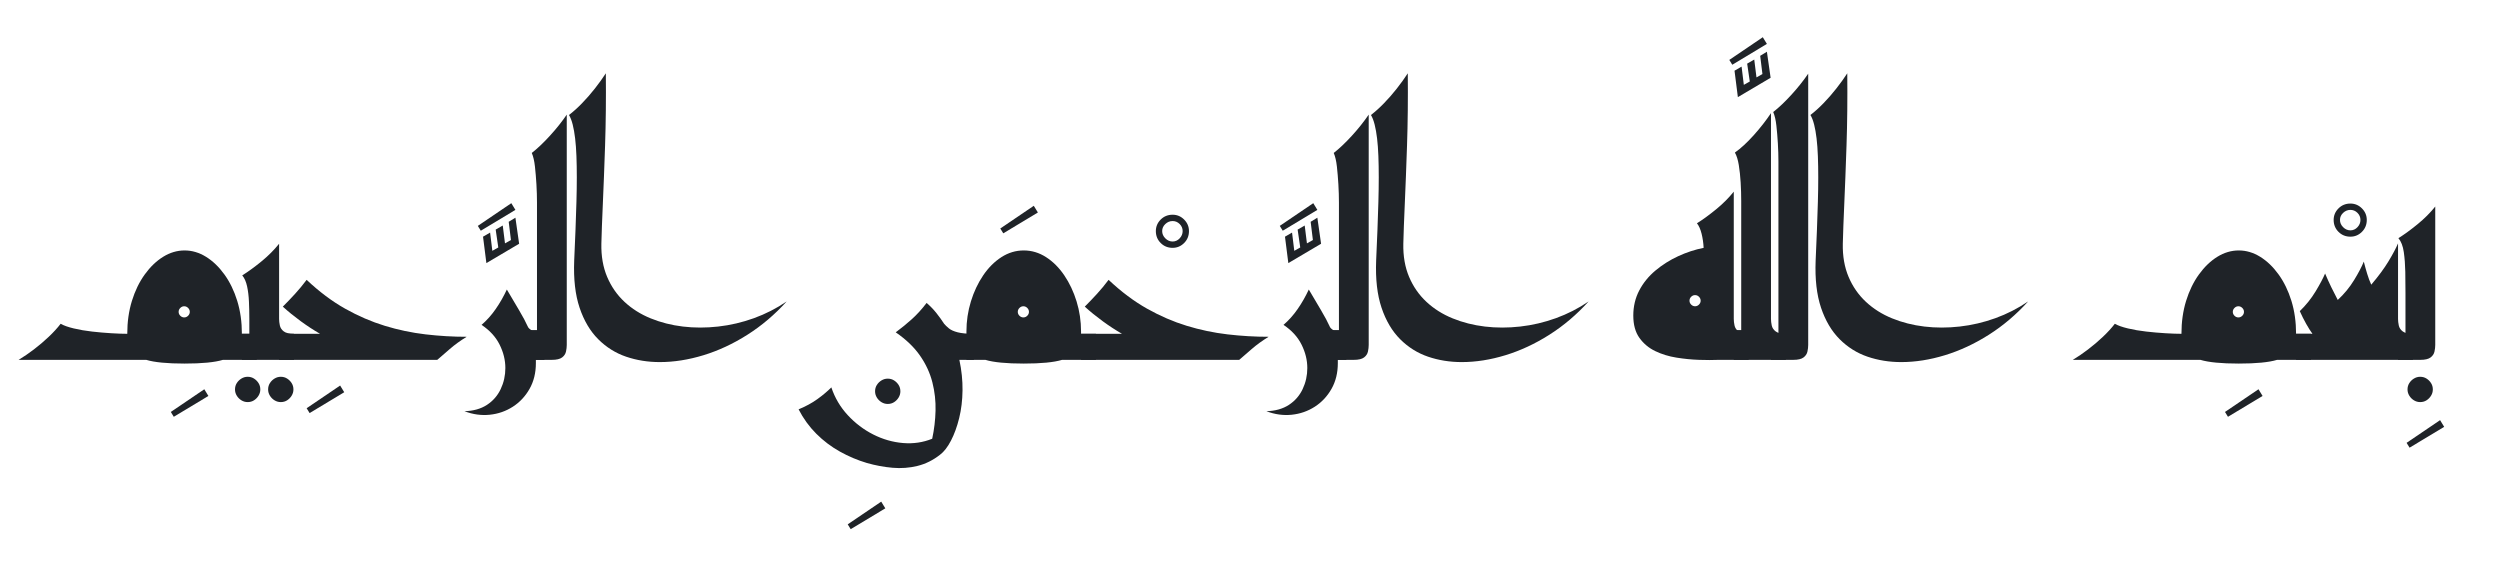
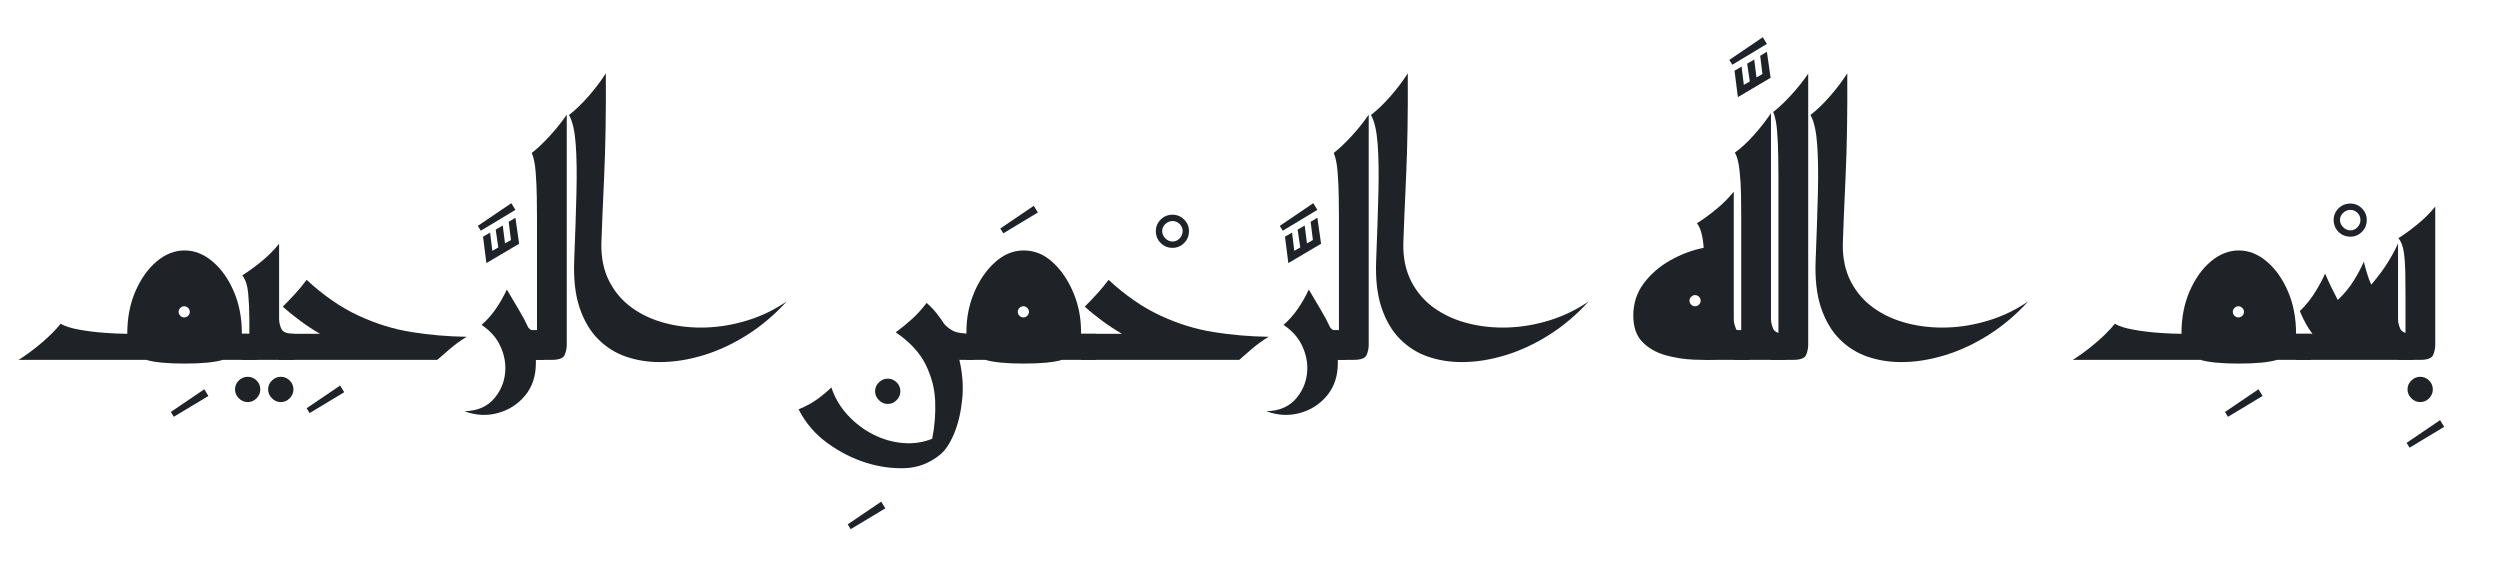
<svg xmlns="http://www.w3.org/2000/svg" width="6718" height="1522" preserveAspectRatio="xMinYMin slice" viewBox="-100 -555 6718 1522" version="1.1">
  <path d="M16,-223 l-8,13 l90,61 l11,-18 l-93,-56 Z" fill="#1F2328" transform="matrix(1,0,0,-1,351,342)" />
-   <path d="M446,-10 q-70,0 -103,10 h-343 q20,12 41,28 q21,16 40,34 q19,18 32,35 q12,-7 35,-12.5 q23,-5.5 49.5,-8.5 q26.5,-3 52,-4.5 q25.5,-1.5 42.5,-1.5 q0,48 12.5,88.5 q12.5,40.5 34.5,71 q22,30.5 49.5,47.5 q27.5,17 57.5,17 q30,0 57.5,-17 q27.5,-17 49.5,-47.5 q22,-30.5 34.5,-71 q12.5,-40.5 12.5,-88.5 h40 v-70 h-91 q-33,-10 -103,-10 Z M445,114 q6,0 10.5,4.5 q4.5,4.5 4.5,10.5 q0,6 -4.5,10.5 q-4.5,4.5 -10.5,4.5 q-6,0 -10.5,-4.5 q-4.5,-4.5 -4.5,-10.5 q0,-6 4.5,-10.5 q4.5,-4.5 10.5,-4.5 Z" fill="#1F2328" transform="matrix(1,0,0,-1,-50,412)" />
-   <path d="M37.5,3.5 q-9,0 -16.75,4.75 q-7.75,4.75 -12.5,12.5 q-4.75,7.75 -4.75,16.75 q0,9.5 4.75,17 q4.75,7.5 12.5,12.25 q7.75,4.75 16.75,4.75 q9.5,0 17,-4.75 q7.5,-4.75 12.25,-12.25 q4.75,-7.5 4.75,-17 q0,-9 -4.75,-16.75 q-4.75,-7.75 -12.25,-12.5 q-7.5,-4.75 -17,-4.75 Z M126.5,3.5 q-9,0 -16.75,4.75 q-7.75,4.75 -12.5,12.5 q-4.75,7.75 -4.75,16.75 q0,9.5 4.75,17 q4.75,7.5 12.5,12.25 q7.75,4.75 16.75,4.75 q9.5,0 17,-4.75 q7.5,-4.75 12.25,-12.25 q4.75,-7.5 4.75,-17 q0,-9 -4.75,-16.75 q-4.75,-7.75 -12.25,-12.5 q-7.5,-4.75 -17,-4.75 Z" fill="#1F2328" transform="matrix(1,0,0,-1,528,529)" />
-   <path d="M-20,0 v70 h20 v40 q0,23 -1,46 q-1,23 -5,41.5 q-4,18.5 -13,29.5 q24,15 51.5,37.5 q27.5,22.5 47.5,47.5 v-202 q0,-8 2,-17.5 q2,-9.5 10.5,-16 q8.5,-6.5 27.5,-6.5 v-70 h-140 Z" fill="#1F2328" transform="matrix(1,0,0,-1,570,412)" />
+   <path d="M446,-10 q-70,0 -103,10 h-343 q29,18 61,45 q32,27 52,52 q17,-10 50.5,-16 q33.5,-6 69.5,-8.5 q36,-2.5 59,-2.5 q0,64 22,114.5 q22,50.5 57,80 q35,29.5 75,29.5 q40,0 75,-29.5 q35,-29.5 57,-80 q22,-50.5 22,-114.5 h40 v-70 h-91 q-33,-10 -103,-10 Z M445,114 q6,0 10.5,4.5 q4.5,4.5 4.5,10.5 q0,6 -4.5,10.5 q-4.5,4.5 -10.5,4.5 q-6,0 -10.5,-4.5 q-4.5,-4.5 -4.5,-10.5 q0,-6 4.5,-10.5 q4.5,-4.5 10.5,-4.5 Z" fill="#1F2328" transform="matrix(1,0,0,-1,-50,412)" />
+   <path d="M37.5,3.5 q-13.5,0 -23.75,10.25 q-10.25,10.25 -10.25,23.75 q0,14 10.25,24 q10.25,10 23.75,10 q14,0 24,-10 q10,-10 10,-24 q0,-13.5 -10,-23.75 q-10,-10.25 -24,-10.25 Z M126.5,3.5 q-13.5,0 -23.75,10.25 q-10.25,10.25 -10.25,23.75 q0,14 10.25,24 q10.25,10 23.75,10 q14,0 24,-10 q10,-10 10,-24 q0,-13.5 -10,-23.75 q-10,-10.25 -24,-10.25 Z" fill="#1F2328" transform="matrix(1,0,0,-1,528,529)" />
+   <path d="M-20,0 v70 h20 v40 q0,35 -3,68 q-3,33 -16,49 q24,15 51.5,37.5 q27.5,22.5 47.5,47.5 v-202 q0,-13 6,-26.5 q6,-13.5 34,-13.5 v-70 h-140 Z" fill="#1F2328" transform="matrix(1,0,0,-1,570,412)" />
  <path d="M16,-223 l-8,13 l90,61 l11,-18 l-93,-56 Z" fill="#1F2328" transform="matrix(1,0,0,-1,716,332)" />
-   <path d="M-20,0 v70 h110 q-26,15 -52,34 q-26,19 -48,39 q17,17 33,34.5 q16,17.5 31,37.5 q51,-48 103.5,-77.5 q52.5,-29.5 106.5,-46 q54,-16.5 109.5,-23 q55.5,-6.5 110.5,-6.5 q-26,-16 -45.5,-33 q-19.5,-17 -33.5,-29 h-425 Z" fill="#1F2328" transform="matrix(1,0,0,-1,670,412)" />
+   <path d="M-20,0 v70 h110 q-26,15 -52,34 q-26,19 -48,39 q17,17 33,34.5 q16,17.5 31,37.5 q68,-63 139,-96 q71,-33 144,-44.5 q73,-11.5 147,-12.5 q-26,-16 -45.5,-33 q-19.5,-17 -33.5,-29 h-425 Z" fill="#1F2328" transform="matrix(1,0,0,-1,670,412)" />
  <path d="M16,427 l-8,13 l90,61 l11,-18 l-93,-56 Z" fill="#1F2328" transform="matrix(1,0,0,-1,1176,492)" />
  <path d="M31,437 l-9,71 l19,11 l6,-49 l16,9 l-7,48 l19,11 l6,-48 l16,9 l-6,49 l18,11 l10,-70 l-88,-52 Z" fill="#1F2328" transform="matrix(1,0,0,-1,1176,589)" />
-   <path d="M-26,-138 q36,1 60.5,17 q24.5,16 37,42.5 q12.5,26.5 12.5,56.5 q0,32 -15.5,63 q-15.5,31 -48.5,53 q21,18 38,42.5 q17,24.5 30,52.5 q17,-29 32.5,-55 q15.5,-26 24.5,-46 q2,-4 12.5,-11 q10.5,-7 31.5,-7 v-70 h-23 v-9 q0,-39 -17,-69 q-17,-30 -45,-48 q-28,-18 -62,-21.5 q-34,-3.5 -68,9.5 Z" fill="#1F2328" transform="matrix(1,0,0,-1,1174,412)" />
-   <path d="M-20,0 v80 h20 v302 q0,17 0,40.5 q0,23.5 -1.5,49 q-1.5,25.5 -4,48 q-2.5,22.5 -8.5,36.5 q23,18 49,46.5 q26,28.5 45,56.5 v-619 q0,-8 -2,-17.5 q-2,-9.5 -10.5,-16 q-8.5,-6.5 -27.5,-6.5 h-60 Z" fill="#1F2328" transform="matrix(1,0,0,-1,1343,412)" />
-   <path d="M230,-6 q-48,0 -90.5,14.5 q-42.5,14.5 -75,47 q-32.5,32.5 -50,84.5 q-17.5,52 -14.5,127 q2,43 3.5,82.5 q1.5,39.5 2.5,75 q1,35.5 1,66 q0,30.5 -1,57 q-1,26.5 -3.5,47.5 q-2.5,21 -6.5,37 q-4,16 -10,26 q17,13 35,31.5 q18,18.5 34.5,39.5 q16.5,21 29.5,41 q1,-104 -2,-193 q-3,-89 -6,-156.5 q-3,-67.5 -4,-108.5 q-1,-50 15.5,-89 q16.5,-39 46.5,-67 q30,-28 70.5,-44.5 q40.5,-16.5 86.5,-22 q46,-5.5 95,0 q49,5.5 96,22.5 q47,17 88,45 q-48,-53 -105.5,-89.5 q-57.5,-36.5 -118,-55 q-60.5,-18.5 -117.5,-18.5 Z" fill="#1F2328" transform="matrix(1,0,0,-1,1443,412)" />
+   <path d="M-26,-138 q53,1 81.5,36 q28.5,35 28.5,80 q0,32 -15.5,63 q-15.5,31 -48.5,53 q21,18 38,42.5 q17,24.5 30,52.5 q17,-29 32.5,-55 q15.5,-26 24.5,-46 q2,-4 12.5,-11 q10.5,-7 31.5,-7 v-70 h-23 v-9 q0,-52 -29,-87 q-29,-35 -73.5,-47 q-44.5,-12 -89.5,5 Z" fill="#1F2328" transform="matrix(1,0,0,-1,1174,412)" />
+   <path d="M-20,0 v80 h20 v302 q0,22 -0.5,55.5 q-0.5,33.5 -3,66.5 q-2.5,33 -10.5,52 q23,18 49,46.5 q26,28.5 45,56.5 v-619 q0,-13 -5.5,-26.5 q-5.5,-13.5 -34.5,-13.5 h-60 Z" fill="#1F2328" transform="matrix(1,0,0,-1,1343,412)" />
+   <path d="M230,-6 q-48,0 -90.5,14.5 q-42.5,14.5 -75,47 q-32.5,32.5 -50,84.5 q-17.5,52 -14.5,127 q2,50 3.5,95.5 q1.5,45.5 2.5,85 q1,39.5 0.5,73 q-0.5,33.5 -2.5,60 q-2,26.5 -6.5,46 q-4.5,19.5 -11.5,31.5 q26,20 53,51 q27,31 46,61 q1,-157 -4.5,-277 q-5.5,-120 -7.5,-181 q-1,-58 21.5,-101.5 q22.5,-43.5 62,-71.5 q39.5,-28 91,-41 q51.5,-13 107.5,-11 q56,2 112,19.5 q56,17.5 104,50.5 q-48,-53 -105.5,-89.5 q-57.5,-36.5 -118,-55 q-60.5,-18.5 -117.5,-18.5 Z" fill="#1F2328" transform="matrix(1,0,0,-1,1443,412)" />
  <path d="" fill="#1F2328" transform="matrix(1,0,0,-1,2034,412)" />
  <path d="M16,-223 l-8,13 l90,61 l11,-18 l-93,-56 Z" fill="#1F2328" transform="matrix(1,0,0,-1,2170,644)" />
-   <path d="M37.5,3.5 q-9,0 -16.75,4.75 q-7.75,4.75 -12.5,12.5 q-4.75,7.75 -4.75,16.75 q0,9.5 4.75,17 q4.75,7.5 12.5,12.25 q7.75,4.75 16.75,4.75 q9.5,0 17,-4.75 q7.5,-4.75 12.25,-12.25 q4.75,-7.5 4.75,-17 q0,-9 -4.75,-16.75 q-4.75,-7.75 -12.25,-12.5 q-7.5,-4.75 -17,-4.75 Z" fill="#1F2328" transform="matrix(1,0,0,-1,2248,534)" />
-   <path d="M95,-277 q-37,11 -72,30.5 q-35,19.5 -63.5,48 q-28.5,28.5 -47.5,65.5 q29,12 50.5,27.5 q21.5,15.5 37.5,31.5 q14,-42 44,-74.5 q30,-32.5 68.5,-52 q38.5,-19.5 80,-23 q41.5,-3.5 78.5,11.5 q8,37 9,75.5 q1,38.5 -8.5,76 q-9.5,37.5 -33,71.5 q-23.5,34 -65.5,63 q23,17 43.5,35.5 q20.5,18.5 39.5,43.5 q15,-13 26.5,-27.5 q11.5,-14.5 20.5,-28.5 q5,-6 13,-12.5 q8,-6.5 23.5,-10.5 q15.5,-4 43.5,-4 v-70 h-39 q9,-42 8.5,-82 q-0.5,-40 -9,-74.5 q-8.5,-34.5 -22,-60.5 q-13.5,-26 -29.5,-38 q-28,-22 -60.5,-30 q-32.5,-8 -67,-5 q-34.5,3 -69.5,13 Z" fill="#1F2328" transform="matrix(1,0,0,-1,2134,412)" />
+   <path d="M37.5,3.5 q-13.5,0 -23.75,10.25 q-10.25,10.25 -10.25,23.75 q0,14 10.25,24 q10.25,10 23.75,10 q14,0 24,-10 q10,-10 10,-24 q0,-13.5 -10,-23.75 q-10,-10.25 -24,-10.25 Z" fill="#1F2328" transform="matrix(1,0,0,-1,2248,534)" />
+   <path d="M95,-277 q-55,17 -105,53 q-50,36 -78,91 q29,12 50.5,27.5 q21.5,15.5 37.5,31.5 q14,-42 44,-74.5 q30,-32.5 68.5,-52 q38.5,-19.5 80,-23 q41.5,-3.5 78.5,11.5 q10,50 8,101 q-2,51 -26,99 q-24,48 -80,86 q23,17 43.5,35.5 q20.5,18.5 39.5,43.5 q15,-13 26.5,-27.5 q11.5,-14.5 20.5,-28.5 q8,-10 23,-18.5 q15,-8.5 57,-8.5 v-70 h-39 q13,-55 7.5,-107.5 q-5.5,-52.5 -22,-91.5 q-16.5,-39 -37.5,-56 q-42,-34 -93.5,-36 q-51.5,-2 -103.5,14 Z" fill="#1F2328" transform="matrix(1,0,0,-1,2134,412)" />
  <path d="M16,427 l-8,13 l90,61 l11,-18 l-93,-56 Z" fill="#1F2328" transform="matrix(1,0,0,-1,2580,499)" />
-   <path d="M154,-10 q-70,0 -103,10 h-51 v70 v6 q0,42 12,81 q12,39 33,70 q21,31 49,49 q28,18 60,18 q32,0 60,-18 q28,-18 49,-49 q21,-31 33,-70 q12,-39 12,-81 v-6 h40 v-70 h-91 q-33,-10 -103,-10 Z M153,114 q6,0 10.5,4.5 q4.5,4.5 4.5,10.5 q0,6 -4.5,10.5 q-4.5,4.5 -10.5,4.5 q-6,0 -10.5,-4.5 q-4.5,-4.5 -4.5,-10.5 q0,-6 4.5,-10.5 q4.5,-4.5 10.5,-4.5 Z" fill="#1F2328" transform="matrix(1,0,0,-1,2497,412)" />
+   <path d="M154,-10 q-70,0 -103,10 h-51 v70 v6 q0,56 21,105.5 q21,49.5 56,81 q35,31.5 77,31.5 q43,0 77.5,-31.5 q34.5,-31.5 55.5,-81 q21,-49.5 21,-105.5 v-6 h40 v-70 h-91 q-33,-10 -103,-10 Z M153,114 q6,0 10.5,4.5 q4.5,4.5 4.5,10.5 q0,6 -4.5,10.5 q-4.5,4.5 -10.5,4.5 q-6,0 -10.5,-4.5 q-4.5,-4.5 -4.5,-10.5 q0,-6 4.5,-10.5 q4.5,-4.5 10.5,-4.5 Z" fill="#1F2328" transform="matrix(1,0,0,-1,2497,412)" />
  <path d="M50,461 q-19,0 -32,13 q-13,13 -13,32 q0,18 13,31 q13,13 32,13 q18,0 31,-13 q13,-13 13,-31 q0,-19 -13,-32 q-13,-13 -31,-13 Z M50,478 q11,0 19,8.5 q8,8.5 8,19.5 q0,11 -8,19 q-8,8 -19,8 q-11,0 -19.5,-8 q-8.5,-8 -8.5,-19 q0,-11 8.5,-19.5 q8.5,-8.5 19.5,-8.5 Z" fill="#1F2328" transform="matrix(1,0,0,-1,3001,572)" />
-   <path d="M-20,0 v70 h110 q-26,15 -52,34 q-26,19 -48,39 q17,17 33,34.5 q16,17.5 31,37.5 q51,-48 103.5,-77.5 q52.5,-29.5 106.5,-46 q54,-16.5 109.5,-23 q55.5,-6.5 110.5,-6.5 q-26,-16 -45.5,-33 q-19.5,-17 -33.5,-29 h-425 Z" fill="#1F2328" transform="matrix(1,0,0,-1,2825,412)" />
+   <path d="M-20,0 v70 h110 q-26,15 -52,34 q-26,19 -48,39 q17,17 33,34.5 q16,17.5 31,37.5 q68,-63 139,-96 q71,-33 144,-44.5 q73,-11.5 147,-12.5 q-26,-16 -45.5,-33 q-19.5,-17 -33.5,-29 h-425 Z" fill="#1F2328" transform="matrix(1,0,0,-1,2825,412)" />
  <path d="M16,427 l-8,13 l90,61 l11,-18 l-93,-56 Z" fill="#1F2328" transform="matrix(1,0,0,-1,3331,492)" />
  <path d="M31,437 l-9,71 l19,11 l6,-49 l16,9 l-7,48 l19,11 l6,-48 l16,9 l-6,49 l18,11 l10,-70 l-88,-52 Z" fill="#1F2328" transform="matrix(1,0,0,-1,3331,589)" />
-   <path d="M-26,-138 q36,1 60.5,17 q24.5,16 37,42.5 q12.5,26.5 12.5,56.5 q0,32 -15.5,63 q-15.5,31 -48.5,53 q21,18 38,42.5 q17,24.5 30,52.5 q17,-29 32.5,-55 q15.5,-26 24.5,-46 q2,-4 12.5,-11 q10.5,-7 31.5,-7 v-70 h-23 v-9 q0,-39 -17,-69 q-17,-30 -45,-48 q-28,-18 -62,-21.5 q-34,-3.5 -68,9.5 Z" fill="#1F2328" transform="matrix(1,0,0,-1,3329,412)" />
-   <path d="M-20,0 v80 h20 v302 q0,17 0,40.5 q0,23.5 -1.5,49 q-1.5,25.5 -4,48 q-2.5,22.5 -8.5,36.5 q23,18 49,46.5 q26,28.5 45,56.5 v-619 q0,-8 -2,-17.5 q-2,-9.5 -10.5,-16 q-8.5,-6.5 -27.5,-6.5 h-60 Z" fill="#1F2328" transform="matrix(1,0,0,-1,3498,412)" />
-   <path d="M230,-6 q-48,0 -90.5,14.5 q-42.5,14.5 -75,47 q-32.5,32.5 -50,84.5 q-17.5,52 -14.5,127 q2,43 3.5,82.5 q1.5,39.5 2.5,75 q1,35.5 1,66 q0,30.5 -1,57 q-1,26.5 -3.5,47.5 q-2.5,21 -6.5,37 q-4,16 -10,26 q17,13 35,31.5 q18,18.5 34.5,39.5 q16.5,21 29.5,41 q1,-104 -2,-193 q-3,-89 -6,-156.5 q-3,-67.5 -4,-108.5 q-1,-50 15.5,-89 q16.5,-39 46.5,-67 q30,-28 70.5,-44.5 q40.5,-16.5 86.5,-22 q46,-5.5 95,0 q49,5.5 96,22.5 q47,17 88,45 q-48,-53 -105.5,-89.5 q-57.5,-36.5 -118,-55 q-60.5,-18.5 -117.5,-18.5 Z" fill="#1F2328" transform="matrix(1,0,0,-1,3598,412)" />
+   <path d="M-26,-138 q53,1 81.5,36 q28.5,35 28.5,80 q0,32 -15.5,63 q-15.5,31 -48.5,53 q21,18 38,42.5 q17,24.5 30,52.5 q17,-29 32.5,-55 q15.5,-26 24.5,-46 q2,-4 12.5,-11 q10.5,-7 31.5,-7 v-70 h-23 v-9 q0,-52 -29,-87 q-29,-35 -73.5,-47 q-44.5,-12 -89.5,5 Z" fill="#1F2328" transform="matrix(1,0,0,-1,3329,412)" />
+   <path d="M-20,0 v80 h20 v302 q0,22 -0.5,55.5 q-0.5,33.5 -3,66.5 q-2.5,33 -10.5,52 q23,18 49,46.5 q26,28.5 45,56.5 v-619 q0,-13 -5.5,-26.5 q-5.5,-13.5 -34.5,-13.5 h-60 Z" fill="#1F2328" transform="matrix(1,0,0,-1,3498,412)" />
+   <path d="M230,-6 q-48,0 -90.5,14.5 q-42.5,14.5 -75,47 q-32.5,32.5 -50,84.5 q-17.5,52 -14.5,127 q2,50 3.5,95.5 q1.5,45.5 2.5,85 q1,39.5 0.5,73 q-0.5,33.5 -2.5,60 q-2,26.5 -6.5,46 q-4.5,19.5 -11.5,31.5 q26,20 53,51 q27,31 46,61 q1,-157 -4.5,-277 q-5.5,-120 -7.5,-181 q-1,-58 21.5,-101.5 q22.5,-43.5 62,-71.5 q39.5,-28 91,-41 q51.5,-13 107.5,-11 q56,2 112,19.5 q56,17.5 104,50.5 q-48,-53 -105.5,-89.5 q-57.5,-36.5 -118,-55 q-60.5,-18.5 -117.5,-18.5 Z" fill="#1F2328" transform="matrix(1,0,0,-1,3598,412)" />
  <path d="" fill="#1F2328" transform="matrix(1,0,0,-1,4189,412)" />
-   <path d="M230,0 q-23,-1 -53,0 q-30,1 -61,6 q-31,5 -57,17.5 q-26,12.5 -42.5,35.5 q-16.5,23 -16.5,60 q0,37 16,67.5 q16,30.5 43.5,53.5 q27.5,23 61,38.5 q33.5,15.5 68.5,22.5 q-1,20 -5.5,38 q-4.5,18 -12.5,28 q24,15 51.5,37.5 q27.5,22.5 47.5,47.5 v-342 q0,-8 2,-17.5 q2,-9.5 10.5,-16 q8.5,-6.5 27.5,-6.5 v-70 h-80 Z M166,144 q6,0 10.5,4.5 q4.5,4.5 4.5,10.5 q0,6 -4.5,10.5 q-4.5,4.5 -10.5,4.5 q-6,0 -10.5,-4.5 q-4.5,-4.5 -4.5,-10.5 q0,-6 4.5,-10.5 q4.5,-4.5 10.5,-4.5 Z" fill="#1F2328" transform="matrix(1,0,0,-1,4289,412)" />
+   <path d="M230,0 q-28,-1 -67,0.5 q-39,1.5 -76.5,12 q-37.5,10.5 -62,35.5 q-24.5,25 -24.5,71 q0,49 28,86.5 q28,37.5 71.5,62 q43.5,24.5 89.5,33.5 q-1,20 -5.5,38 q-4.5,18 -12.5,28 q24,15 51.5,37.5 q27.5,22.5 47.5,47.5 v-342 q0,-13 6,-26.5 q6,-13.5 34,-13.5 v-70 h-80 Z M166,144 q6,0 10.5,4.5 q4.5,4.5 4.5,10.5 q0,6 -4.5,10.5 q-4.5,4.5 -10.5,4.5 q-6,0 -10.5,-4.5 q-4.5,-4.5 -4.5,-10.5 q0,-6 4.5,-10.5 q4.5,-4.5 10.5,-4.5 Z" fill="#1F2328" transform="matrix(1,0,0,-1,4289,412)" />
  <path d="M16,427 l-8,13 l90,61 l11,-18 l-93,-56 Z" fill="#1F2328" transform="matrix(1,0,0,-1,4539,46)" />
  <path d="M31,437 l-9,71 l19,11 l6,-49 l16,9 l-7,48 l19,11 l6,-48 l16,9 l-6,49 l18,11 l10,-70 l-88,-52 Z" fill="#1F2328" transform="matrix(1,0,0,-1,4539,143)" />
-   <path d="M-20,0 v80 h20 v305 q0,17 0,41.5 q0,24.5 -1.5,50 q-1.5,25.5 -5,47 q-3.5,21.5 -10.5,33.5 q24,17 50.5,46.5 q26.5,29.5 46.5,59.5 v-553 q0,-8 2,-17.5 q2,-9.5 10.5,-16 q8.5,-6.5 27.5,-6.5 v-70 h-140 Z" fill="#1F2328" transform="matrix(1,0,0,-1,4579,412)" />
-   <path d="M-20,0 v70 h20 v422 q0,17 0,40.5 q0,23.5 -1.5,49 q-1.5,25.5 -4,48 q-2.5,22.5 -8.5,36.5 q23,18 49,46.5 q26,28.5 45,56.5 v-729 q0,-8 -2,-17.5 q-2,-9.5 -10.5,-16 q-8.5,-6.5 -27.5,-6.5 h-60 Z" fill="#1F2328" transform="matrix(1,0,0,-1,4679,412)" />
-   <path d="M230,-6 q-48,0 -90.5,14.5 q-42.5,14.5 -75,47 q-32.5,32.5 -50,84.5 q-17.5,52 -14.5,127 q2,43 3.5,82.5 q1.5,39.5 2.5,75 q1,35.5 1,66 q0,30.5 -1,57 q-1,26.5 -3.5,47.5 q-2.5,21 -6.5,37 q-4,16 -10,26 q17,13 35,31.5 q18,18.5 34.5,39.5 q16.5,21 29.5,41 q1,-104 -2,-193 q-3,-89 -6,-156.5 q-3,-67.5 -4,-108.5 q-1,-50 15.5,-89 q16.5,-39 46.5,-67 q30,-28 70.5,-44.5 q40.5,-16.5 86.5,-22 q46,-5.5 95,0 q49,5.5 96,22.5 q47,17 88,45 q-48,-53 -105.5,-89.5 q-57.5,-36.5 -118,-55 q-60.5,-18.5 -117.5,-18.5 Z" fill="#1F2328" transform="matrix(1,0,0,-1,4779,412)" />
+   <path d="M-20,0 v80 h20 v305 q0,23 -0.5,57.5 q-0.5,34.5 -4,66.5 q-3.5,32 -12.5,48 q24,17 50.5,46.5 q26.5,29.5 46.5,59.5 v-553 q0,-13 6,-26.5 q6,-13.5 34,-13.5 v-70 h-140 Z" fill="#1F2328" transform="matrix(1,0,0,-1,4579,412)" />
+   <path d="M-20,0 v70 h20 v422 q0,22 -0.5,55.5 q-0.5,33.5 -3,66.5 q-2.5,33 -10.5,52 q23,18 49,46.5 q26,28.5 45,56.5 v-729 q0,-13 -5.5,-26.5 q-5.5,-13.5 -34.5,-13.5 h-60 Z" fill="#1F2328" transform="matrix(1,0,0,-1,4679,412)" />
+   <path d="M230,-6 q-48,0 -90.5,14.5 q-42.5,14.5 -75,47 q-32.5,32.5 -50,84.5 q-17.5,52 -14.5,127 q2,50 3.5,95.5 q1.5,45.5 2.5,85 q1,39.5 0.5,73 q-0.5,33.5 -2.5,60 q-2,26.5 -6.5,46 q-4.5,19.5 -11.5,31.5 q26,20 53,51 q27,31 46,61 q1,-157 -4.5,-277 q-5.5,-120 -7.5,-181 q-1,-58 21.5,-101.5 q22.5,-43.5 62,-71.5 q39.5,-28 91,-41 q51.5,-13 107.5,-11 q56,2 112,19.5 q56,17.5 104,50.5 q-48,-53 -105.5,-89.5 q-57.5,-36.5 -118,-55 q-60.5,-18.5 -117.5,-18.5 Z" fill="#1F2328" transform="matrix(1,0,0,-1,4779,412)" />
  <path d="" fill="#1F2328" transform="matrix(1,0,0,-1,5370,412)" />
  <path d="M16,-223 l-8,13 l90,61 l11,-18 l-93,-56 Z" fill="#1F2328" transform="matrix(1,0,0,-1,5871,342)" />
-   <path d="M446,-10 q-70,0 -103,10 h-343 q20,12 41,28 q21,16 40,34 q19,18 32,35 q12,-7 35,-12.5 q23,-5.5 49.5,-8.5 q26.5,-3 52,-4.5 q25.5,-1.5 42.5,-1.5 q0,48 12.5,88.5 q12.5,40.5 34.5,71 q22,30.5 49.5,47.5 q27.5,17 57.5,17 q30,0 57.5,-17 q27.5,-17 49.5,-47.5 q22,-30.5 34.5,-71 q12.5,-40.5 12.5,-88.5 h40 v-70 h-91 q-33,-10 -103,-10 Z M445,114 q6,0 10.5,4.5 q4.5,4.5 4.5,10.5 q0,6 -4.5,10.5 q-4.5,4.5 -10.5,4.5 q-6,0 -10.5,-4.5 q-4.5,-4.5 -4.5,-10.5 q0,-6 4.5,-10.5 q4.5,-4.5 10.5,-4.5 Z" fill="#1F2328" transform="matrix(1,0,0,-1,5470,412)" />
+   <path d="M446,-10 q-70,0 -103,10 h-343 q29,18 61,45 q32,27 52,52 q17,-10 50.5,-16 q33.5,-6 69.5,-8.5 q36,-2.5 59,-2.5 q0,64 22,114.5 q22,50.5 57,80 q35,29.5 75,29.5 q40,0 75,-29.5 q35,-29.5 57,-80 q22,-50.5 22,-114.5 h40 v-70 h-91 q-33,-10 -103,-10 Z M445,114 q6,0 10.5,4.5 q4.5,4.5 4.5,10.5 q0,6 -4.5,10.5 q-4.5,4.5 -10.5,4.5 q-6,0 -10.5,-4.5 q-4.5,-4.5 -4.5,-10.5 q0,-6 4.5,-10.5 q4.5,-4.5 10.5,-4.5 Z" fill="#1F2328" transform="matrix(1,0,0,-1,5470,412)" />
  <path d="M50,461 q-19,0 -32,13 q-13,13 -13,32 q0,18 13,31 q13,13 32,13 q18,0 31,-13 q13,-13 13,-31 q0,-19 -13,-32 q-13,-13 -31,-13 Z M50,478 q11,0 19,8.5 q8,8.5 8,19.5 q0,11 -8,19 q-8,8 -19,8 q-11,0 -19.5,-8 q-8.5,-8 -8.5,-19 q0,-11 8.5,-19.5 q8.5,-8.5 19.5,-8.5 Z" fill="#1F2328" transform="matrix(1,0,0,-1,6166,542)" />
-   <path d="M-20,0 v70 h44 q-8,11 -17,27 q-9,16 -17,34 q25,24 42.5,53 q17.5,29 25.5,48 q8,-19 16.5,-36.5 q8.5,-17.5 17.5,-34.5 q26,24 44,53.5 q18,29.5 26,49.5 q4,-16 9,-32.5 q5,-16.5 11,-29.5 q29,34 46.5,63 q17.5,29 25.5,48 v-203 q0,-8 2,-17.5 q2,-9.5 10.5,-16 q8.5,-6.5 27.5,-6.5 v-70 h-314 Z" fill="#1F2328" transform="matrix(1,0,0,-1,6090,412)" />
+   <path d="M-20,0 v70 h44 q-18,23 -34,61 q25,24 42.5,53 q17.5,29 25.5,48 q8,-19 16.5,-36.5 q8.5,-17.5 17.5,-34.5 q26,24 44,53.5 q18,29.5 26,49.5 q4,-16 9,-32.5 q5,-16.5 11,-29.5 q29,34 46.5,63 q17.5,29 25.5,48 v-203 q0,-13 6,-26.5 q6,-13.5 34,-13.5 v-70 h-314 Z" fill="#1F2328" transform="matrix(1,0,0,-1,6090,412)" />
  <path d="M16,-223 l-8,13 l90,61 l11,-18 l-93,-56 Z" fill="#1F2328" transform="matrix(1,0,0,-1,6359,425)" />
-   <path d="M37.5,3.5 q-9,0 -16.75,4.75 q-7.75,4.75 -12.5,12.5 q-4.75,7.75 -4.75,16.75 q0,9.5 4.75,17 q4.75,7.5 12.5,12.25 q7.75,4.75 16.75,4.75 q9.5,0 17,-4.75 q7.5,-4.75 12.25,-12.25 q4.75,-7.5 4.75,-17 q0,-9 -4.75,-16.75 q-4.75,-7.75 -12.25,-12.5 q-7.5,-4.75 -17,-4.75 Z" fill="#1F2328" transform="matrix(1,0,0,-1,6366,529)" />
-   <path d="M-20,0 v70 h20 v110 q0,28 -0.5,56.5 q-0.5,28.5 -4,53 q-3.5,24.5 -14.5,37.5 q24,15 51.5,37.5 q27.5,22.5 47.5,47.5 v-372 q0,-8 -2,-17.5 q-2,-9.5 -10.5,-16 q-8.5,-6.5 -27.5,-6.5 h-60 Z" fill="#1F2328" transform="matrix(1,0,0,-1,6364,412)" />
+   <path d="M37.5,3.5 q-13.5,0 -23.75,10.25 q-10.25,10.25 -10.25,23.75 q0,14 10.25,24 q10.25,10 23.75,10 q14,0 24,-10 q10,-10 10,-24 q0,-13.5 -10,-23.75 q-10,-10.25 -24,-10.25 Z" fill="#1F2328" transform="matrix(1,0,0,-1,6366,529)" />
+   <path d="M-20,0 v70 h20 v110 q0,28 -0.5,56.5 q-0.5,28.5 -4,53 q-3.5,24.5 -14.5,37.5 q24,15 51.5,37.5 q27.5,22.5 47.5,47.5 v-372 q0,-13 -5.5,-26.5 q-5.5,-13.5 -34.5,-13.5 h-60 Z" fill="#1F2328" transform="matrix(1,0,0,-1,6364,412)" />
  <style>
@media (prefers-color-scheme: dark) {
path[fill="#1F2328"] {
 fill: #D1D7E0;
 }
}
</style>
</svg>
